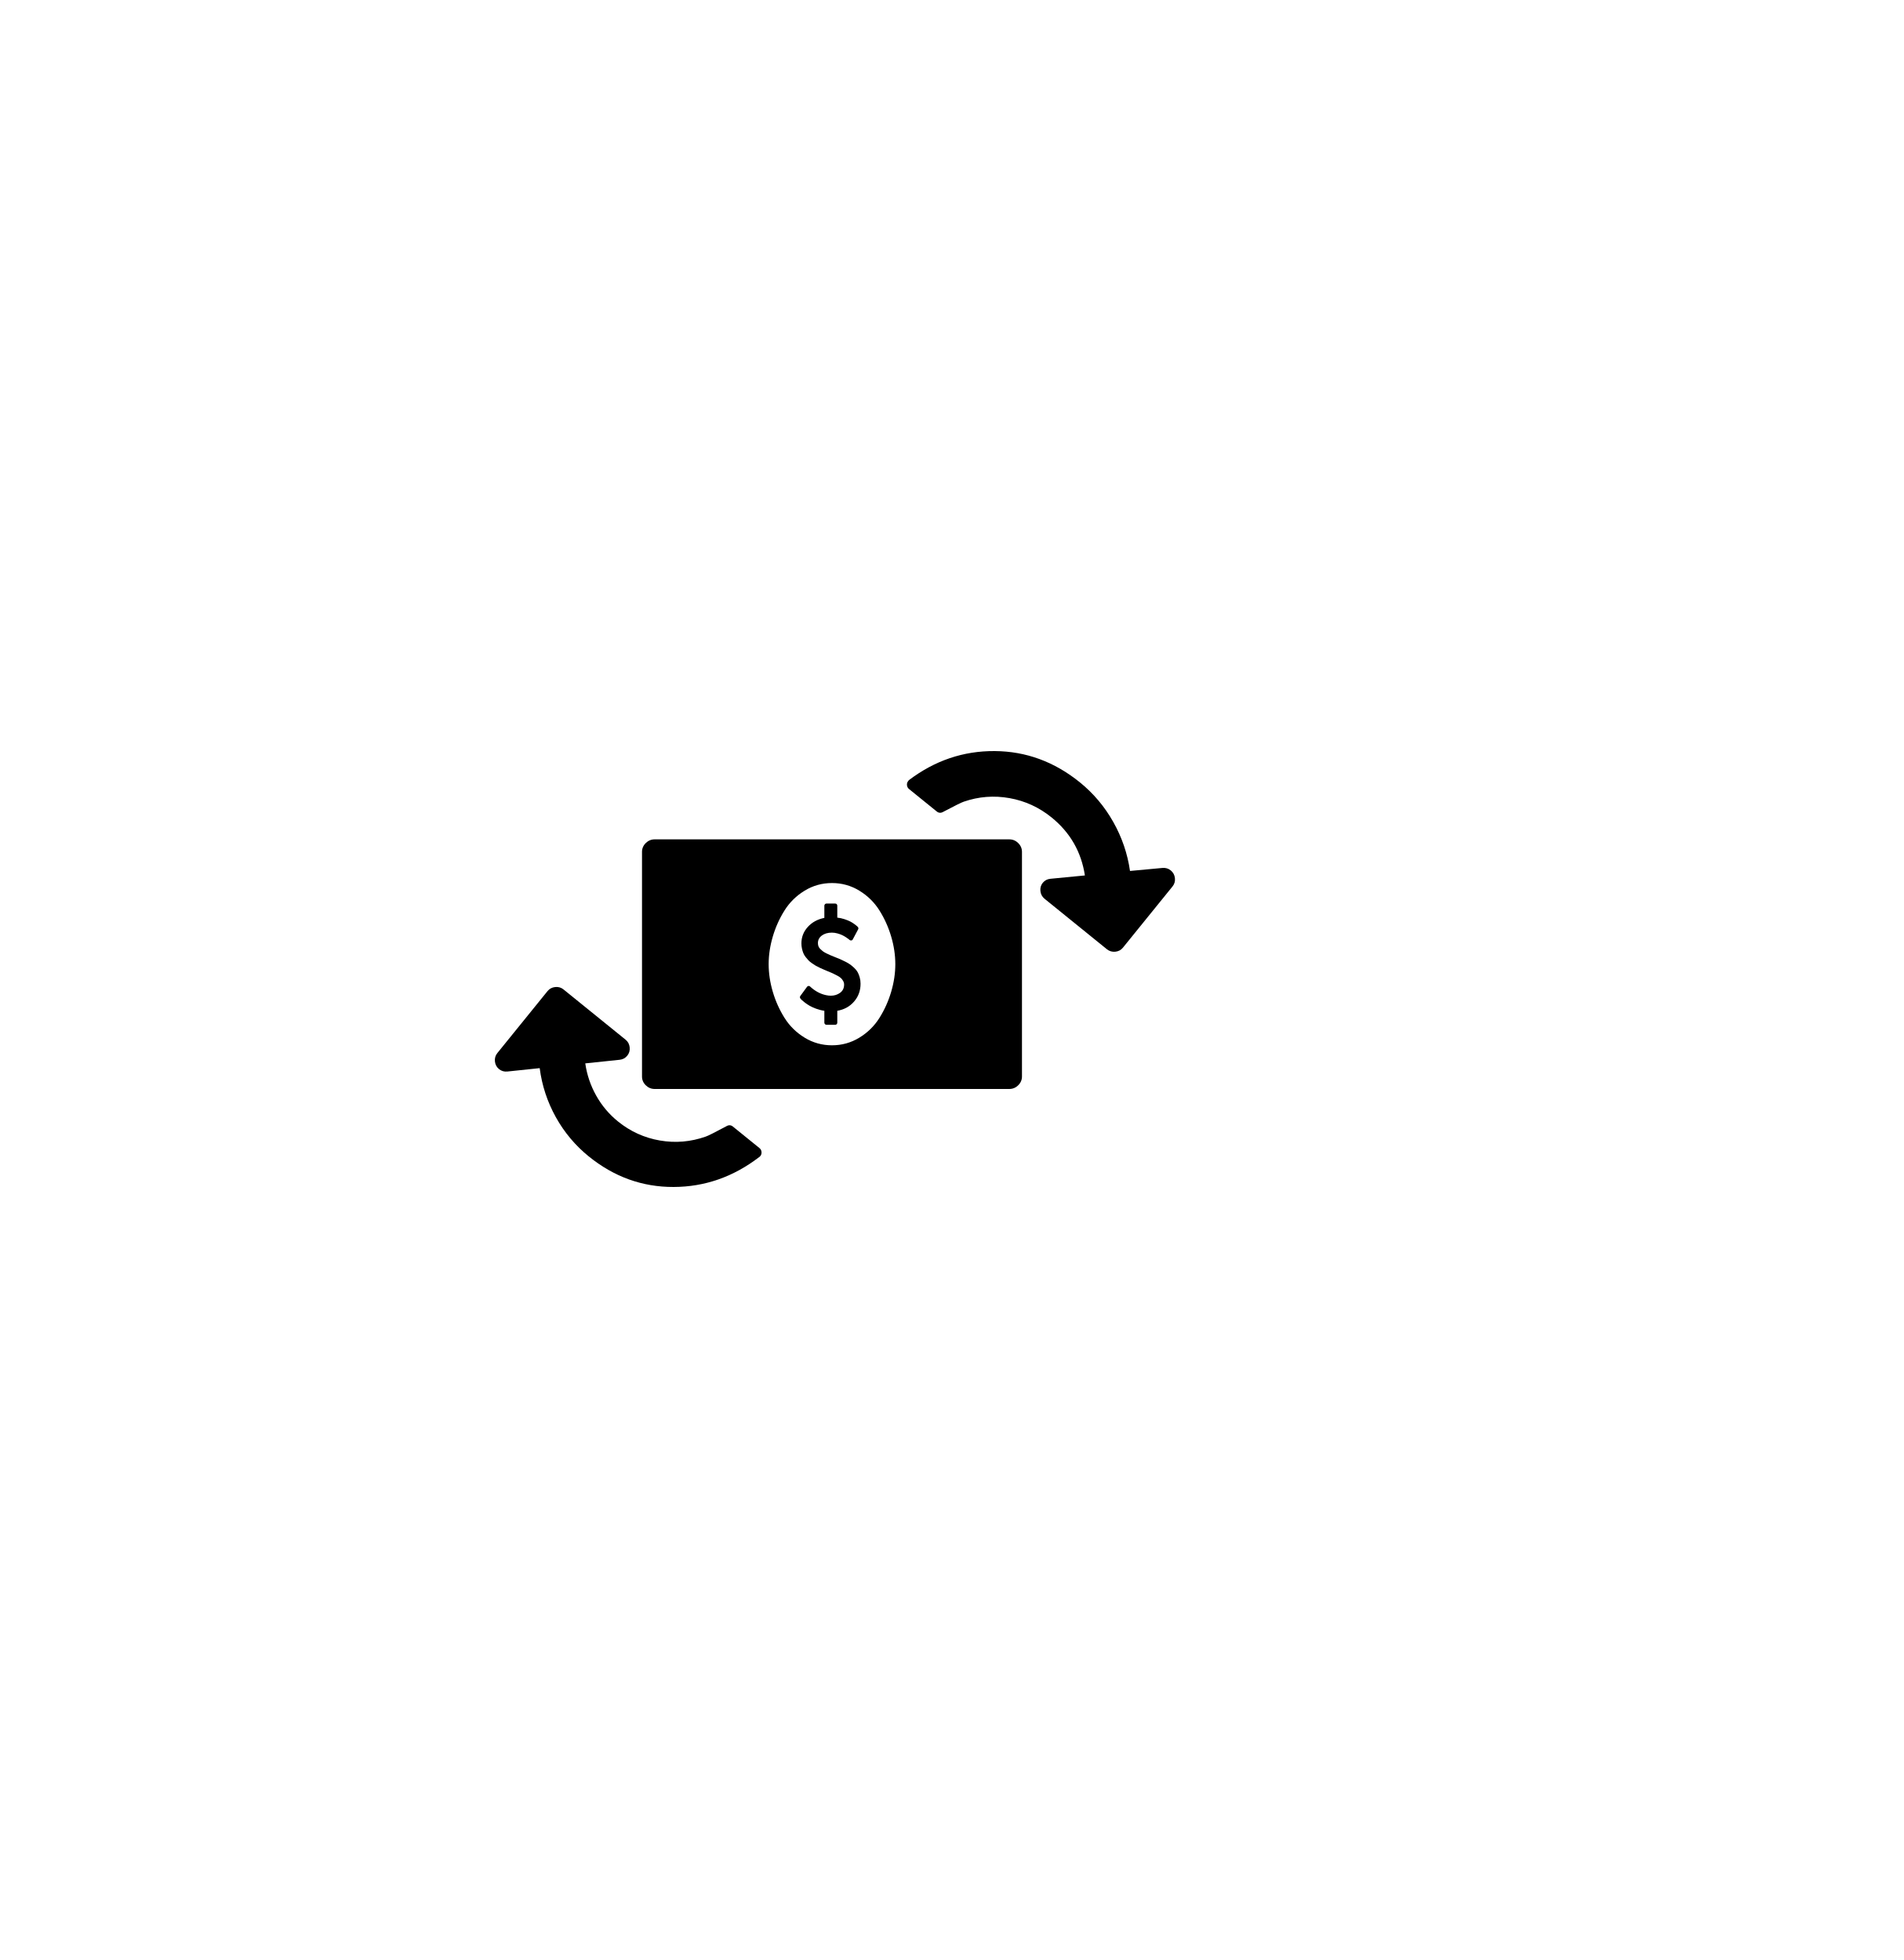
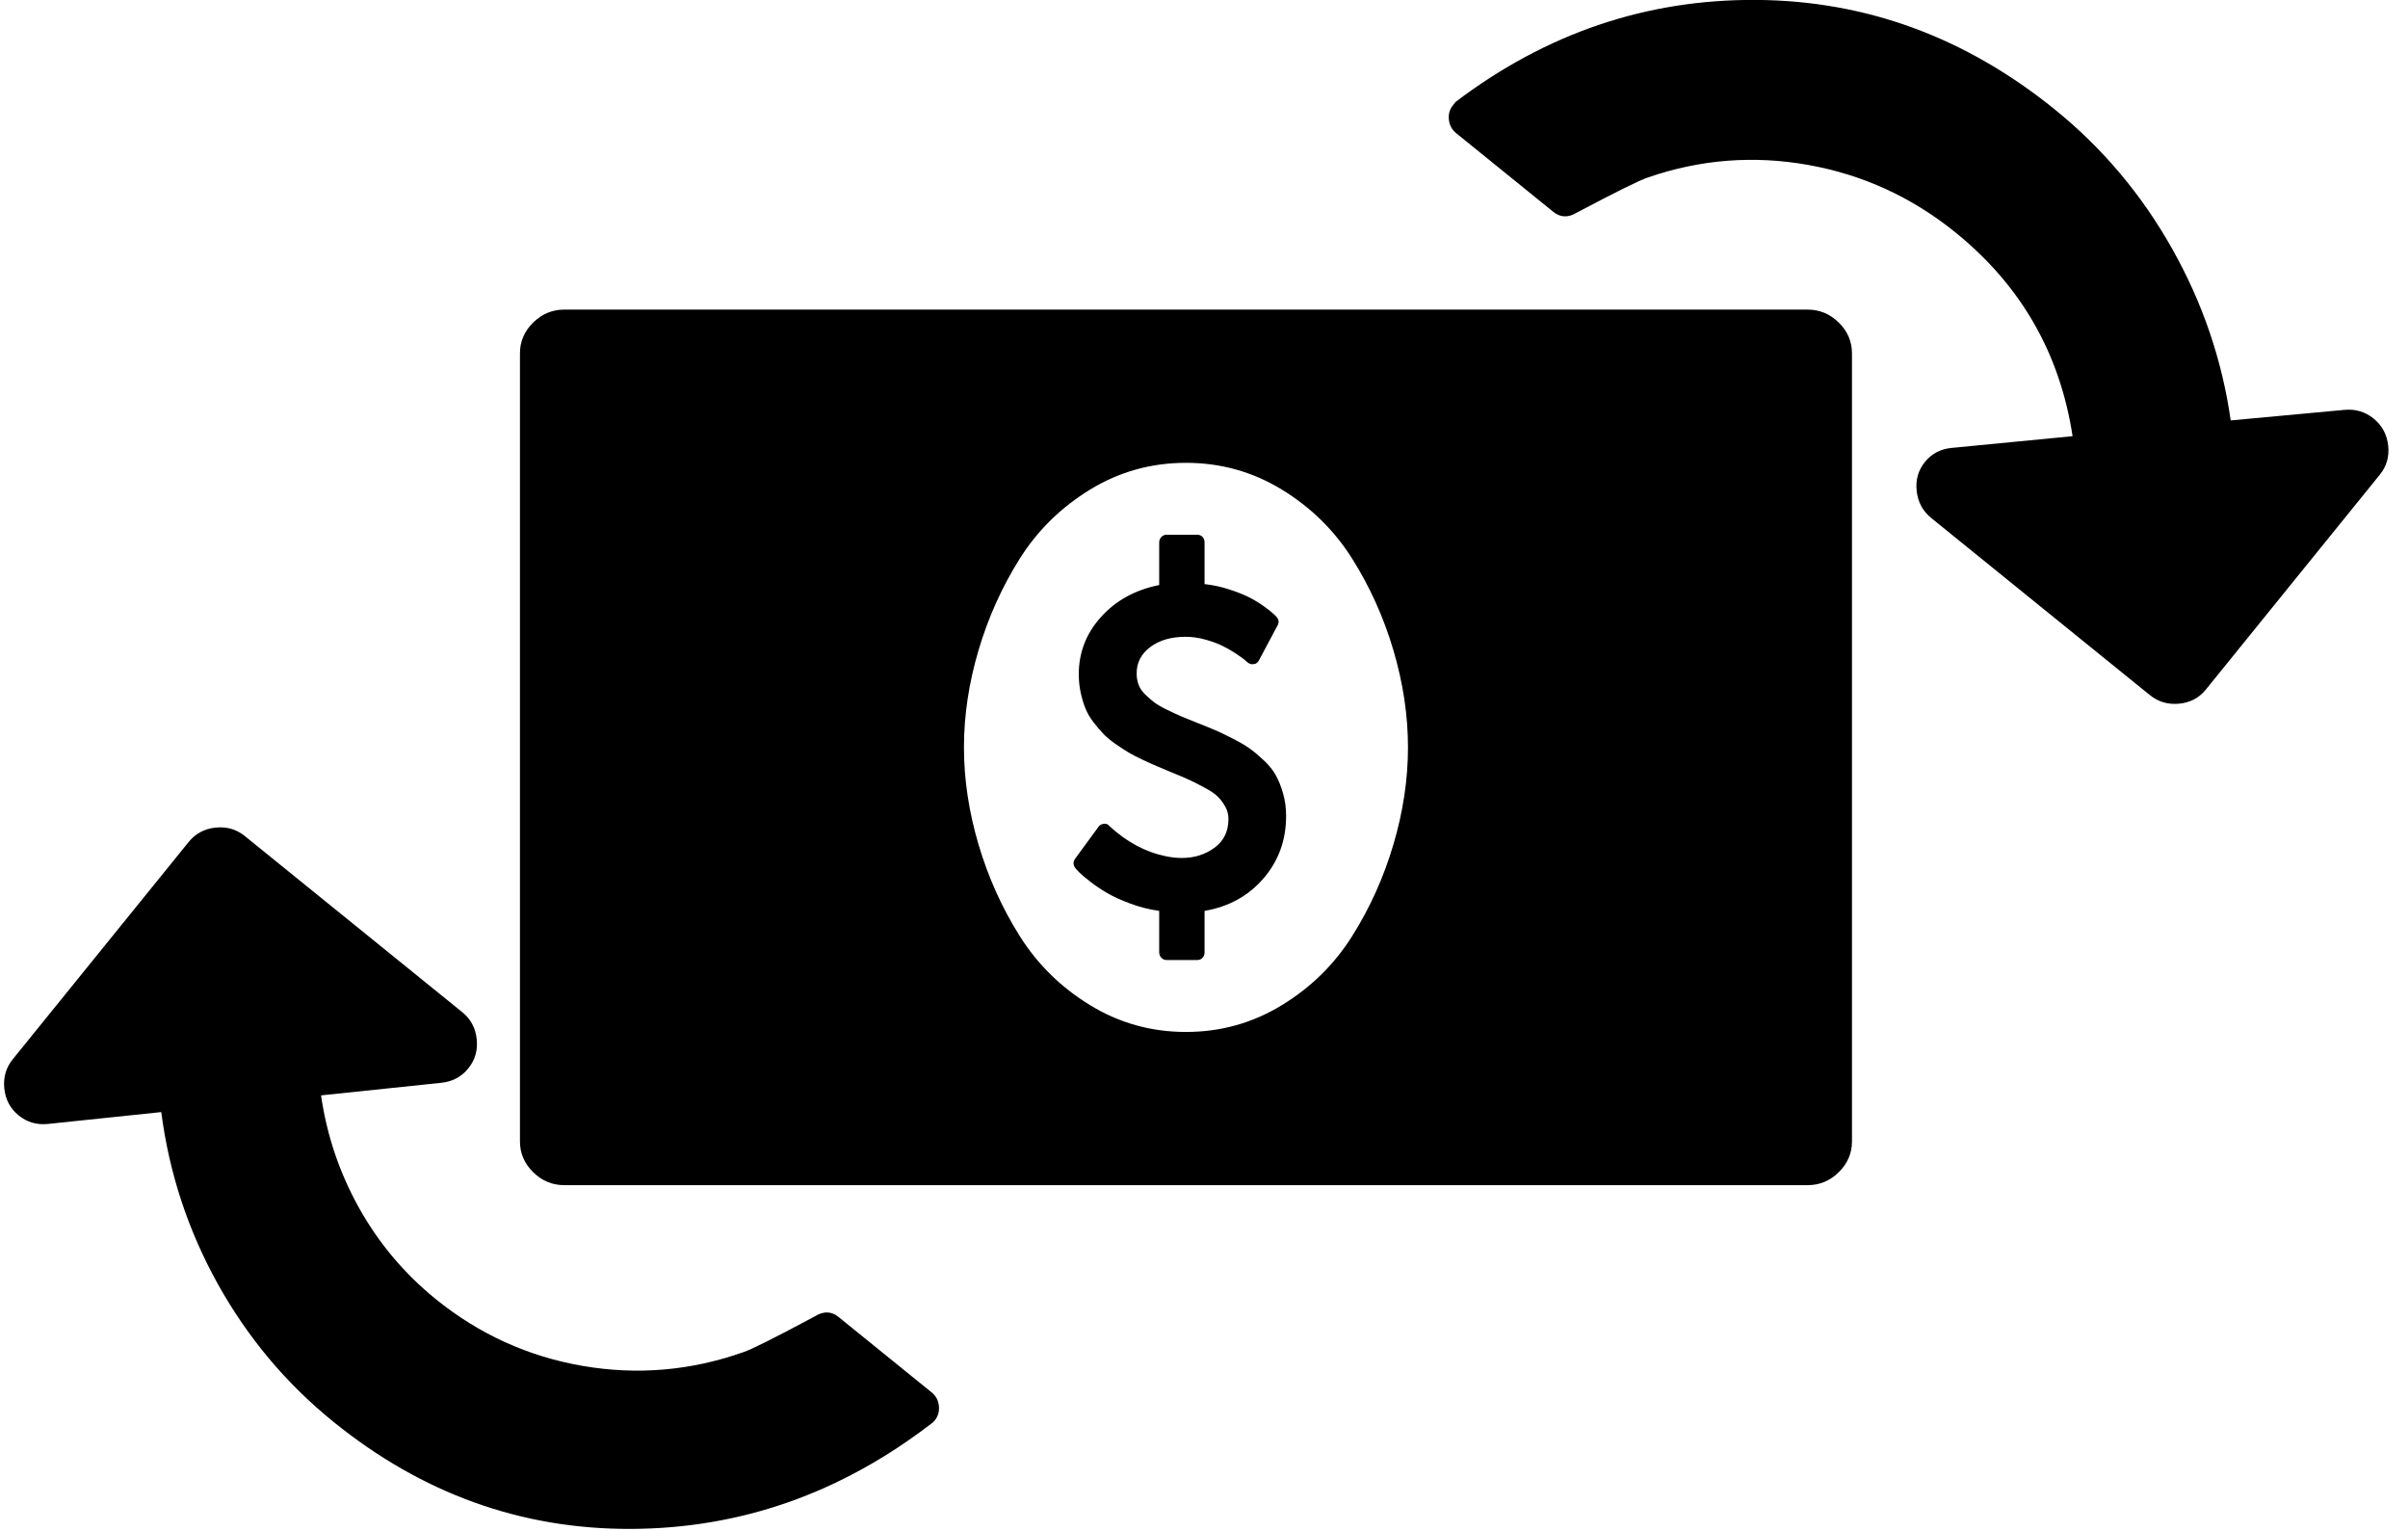
- <svg xmlns="http://www.w3.org/2000/svg" width="266px" height="274px" viewBox="0 0 266 274" version="1.1">
+ <svg xmlns="http://www.w3.org/2000/svg" width="96px" height="61px" viewBox="0 0 96 61" version="1.1">
  <defs />
  <g id="Custom-Pictos" stroke="none" stroke-width="1" fill="none" fill-rule="evenodd">
-     <g id="Pictos/Custom" transform="translate(0, -28)" fill="#000000">
+     <g id="Pictos/Custom" transform="translate(-69, -133)" fill="#000000">
      <path d="M89.729,178.49 L89.729,147.084 C89.729,146.611 89.904,146.202 90.254,145.857 C90.605,145.512 91.02,145.339 91.499,145.339 L141.063,145.339 C141.543,145.339 141.958,145.512 142.308,145.857 C142.658,146.202 142.833,146.611 142.833,147.084 L142.833,178.49 C142.833,178.962 142.658,179.371 142.308,179.716 C141.958,180.062 141.543,180.234 141.063,180.234 L91.499,180.234 C91.02,180.234 90.605,180.062 90.254,179.716 C89.904,179.371 89.729,178.962 89.729,178.49 Z M107.43,162.787 C107.43,161.514 107.624,160.224 108.011,158.915 C108.398,157.607 108.947,156.389 109.657,155.262 C110.367,154.136 111.303,153.218 112.464,152.509 C113.626,151.8 114.898,151.446 116.281,151.446 C117.664,151.446 118.936,151.8 120.098,152.509 C121.26,153.218 122.195,154.136 122.905,155.262 C123.615,156.389 124.164,157.607 124.551,158.915 C124.938,160.224 125.132,161.514 125.132,162.787 C125.132,164.059 124.938,165.349 124.551,166.658 C124.164,167.966 123.615,169.184 122.905,170.311 C122.195,171.438 121.26,172.356 120.098,173.064 C118.936,173.773 117.664,174.128 116.281,174.128 C114.898,174.128 113.626,173.773 112.464,173.064 C111.303,172.356 110.367,171.438 109.657,170.311 C108.947,169.184 108.398,167.966 108.011,166.658 C107.624,165.349 107.43,164.059 107.43,162.787 Z M111.863,167.223 L112.798,165.946 C112.84,165.883 112.91,165.845 113.007,165.832 C113.098,165.82 113.17,165.848 113.225,165.917 C113.225,165.917 113.231,165.924 113.243,165.936 C113.927,166.56 114.663,166.955 115.45,167.119 C115.674,167.169 115.898,167.194 116.122,167.194 C116.613,167.194 117.044,167.059 117.417,166.787 C117.789,166.516 117.975,166.132 117.975,165.634 C117.975,165.457 117.93,165.29 117.839,165.132 C117.748,164.975 117.647,164.842 117.535,164.735 C117.423,164.628 117.246,164.51 117.003,164.38 C116.761,164.251 116.561,164.15 116.404,164.078 C116.247,164.005 116.004,163.903 115.677,163.77 C115.441,163.669 115.255,163.591 115.119,163.534 C114.982,163.477 114.796,163.394 114.56,163.283 C114.324,163.173 114.135,163.075 113.992,162.99 C113.85,162.905 113.679,162.793 113.479,162.654 C113.279,162.516 113.117,162.382 112.993,162.252 C112.869,162.123 112.738,161.969 112.598,161.789 C112.459,161.609 112.351,161.426 112.276,161.24 C112.2,161.054 112.137,160.845 112.085,160.611 C112.034,160.378 112.008,160.132 112.008,159.874 C112.008,159.003 112.305,158.24 112.898,157.585 C113.491,156.929 114.263,156.506 115.214,156.317 L115.214,154.615 C115.214,154.533 115.243,154.462 115.3,154.402 C115.358,154.342 115.426,154.312 115.505,154.312 L116.731,154.312 C116.816,154.312 116.885,154.34 116.94,154.397 C116.994,154.454 117.022,154.526 117.022,154.615 L117.022,156.279 C117.367,156.317 117.701,156.39 118.025,156.497 C118.349,156.604 118.613,156.71 118.815,156.814 C119.018,156.918 119.211,157.036 119.392,157.168 C119.574,157.301 119.692,157.392 119.746,157.443 C119.801,157.493 119.846,157.537 119.883,157.575 C119.986,157.689 120.001,157.808 119.928,157.935 L119.192,159.315 C119.144,159.41 119.074,159.46 118.983,159.467 C118.899,159.486 118.817,159.464 118.738,159.401 C118.72,159.382 118.676,159.344 118.607,159.287 C118.537,159.23 118.419,159.147 118.252,159.036 C118.086,158.926 117.909,158.825 117.721,158.734 C117.533,158.642 117.308,158.56 117.044,158.488 C116.781,158.415 116.522,158.379 116.268,158.379 C115.692,158.379 115.223,158.515 114.86,158.786 C114.497,159.057 114.315,159.407 114.315,159.836 C114.315,160 114.341,160.151 114.392,160.29 C114.444,160.428 114.533,160.559 114.66,160.682 C114.787,160.805 114.907,160.909 115.019,160.994 C115.131,161.079 115.3,161.177 115.527,161.288 C115.755,161.398 115.938,161.483 116.077,161.543 C116.216,161.603 116.428,161.689 116.713,161.803 C117.034,161.929 117.279,162.028 117.448,162.101 C117.618,162.173 117.848,162.284 118.139,162.432 C118.429,162.58 118.658,162.714 118.825,162.834 C118.991,162.954 119.179,163.111 119.388,163.307 C119.597,163.502 119.757,163.703 119.869,163.907 C119.981,164.112 120.076,164.354 120.155,164.631 C120.234,164.908 120.273,165.205 120.273,165.52 C120.273,166.485 119.972,167.316 119.369,168.012 C118.767,168.709 117.984,169.139 117.022,169.303 L117.022,170.959 C117.022,171.047 116.994,171.119 116.94,171.176 C116.885,171.233 116.816,171.261 116.731,171.261 L115.505,171.261 C115.426,171.261 115.358,171.231 115.3,171.171 C115.243,171.111 115.214,171.041 115.214,170.959 L115.214,169.303 C114.814,169.247 114.428,169.149 114.056,169.01 C113.684,168.871 113.376,168.731 113.134,168.589 C112.892,168.447 112.668,168.296 112.462,168.135 C112.256,167.974 112.115,167.856 112.04,167.781 C111.964,167.705 111.911,167.648 111.881,167.61 C111.778,167.478 111.772,167.349 111.863,167.223 Z M126.927,137.192 L127.035,137.058 C130.646,134.322 134.64,132.969 139.017,132.997 C143.394,133.026 147.365,134.484 150.93,137.371 C152.822,138.903 154.377,140.748 155.592,142.904 C156.808,145.061 157.588,147.345 157.932,149.756 L162.458,149.336 C162.901,149.293 163.291,149.408 163.628,149.681 C163.965,149.954 164.158,150.311 164.209,150.753 C164.259,151.194 164.149,151.581 163.881,151.913 L156.941,160.483 C156.672,160.815 156.317,161.002 155.874,161.045 C155.432,161.088 155.042,160.972 154.705,160.7 L145.993,153.645 C145.656,153.372 145.463,153.015 145.413,152.573 C145.363,152.131 145.472,151.745 145.74,151.413 C146.009,151.081 146.364,150.894 146.807,150.851 L151.628,150.384 C151.124,147.083 149.57,144.378 146.964,142.268 C145.227,140.861 143.271,139.964 141.096,139.575 C138.921,139.186 136.791,139.351 134.706,140.07 C134.388,140.172 133.44,140.639 131.863,141.474 C131.522,141.683 131.208,141.672 130.923,141.441 L127.054,138.308 C126.885,138.171 126.788,137.993 126.763,137.772 C126.738,137.551 126.793,137.358 126.927,137.192 Z M76.522,166.556 C76.793,166.221 77.151,166.03 77.594,165.984 C78.038,165.937 78.427,166.05 78.762,166.322 L87.432,173.342 C87.767,173.613 87.958,173.971 88.005,174.414 C88.052,174.858 87.94,175.247 87.668,175.582 C87.397,175.917 87.04,176.108 86.596,176.154 L81.8,176.656 C82.028,178.248 82.534,179.746 83.319,181.15 C84.105,182.554 85.123,183.763 86.374,184.777 C88.103,186.176 90.055,187.063 92.23,187.438 C94.404,187.812 96.538,187.63 98.631,186.892 C98.95,186.788 99.903,186.311 101.488,185.461 C101.831,185.248 102.145,185.256 102.429,185.486 L106.144,188.495 C106.312,188.631 106.407,188.809 106.431,189.031 C106.454,189.253 106.398,189.447 106.262,189.615 C106.21,189.679 106.167,189.719 106.133,189.734 C102.511,192.52 98.515,193.92 94.146,193.934 C89.776,193.949 85.824,192.525 82.289,189.663 C80.406,188.137 78.871,186.307 77.684,184.173 C76.497,182.038 75.745,179.754 75.429,177.322 L70.914,177.794 C70.47,177.841 70.081,177.728 69.746,177.456 C69.41,177.185 69.219,176.827 69.172,176.384 C69.125,175.941 69.238,175.551 69.509,175.216 L76.522,166.556 Z" id="Assets/Pictos/Currency-exchange" />
    </g>
  </g>
</svg>
